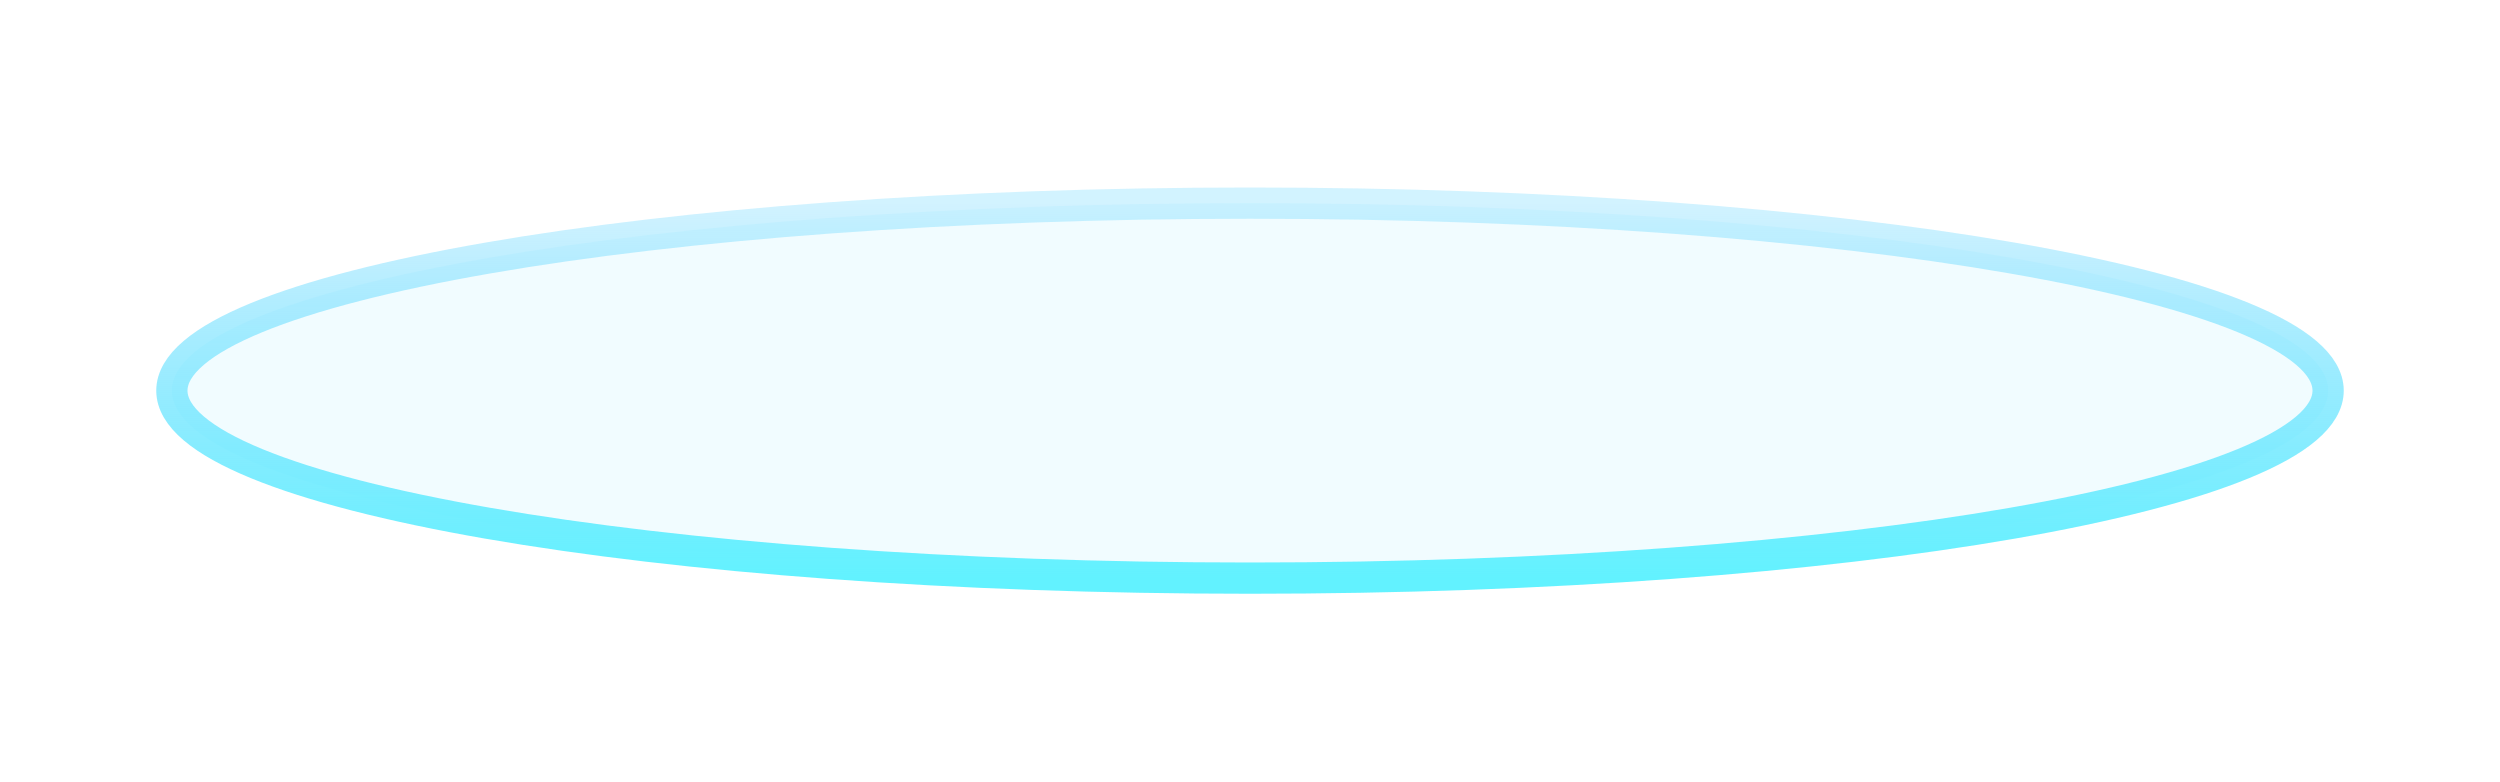
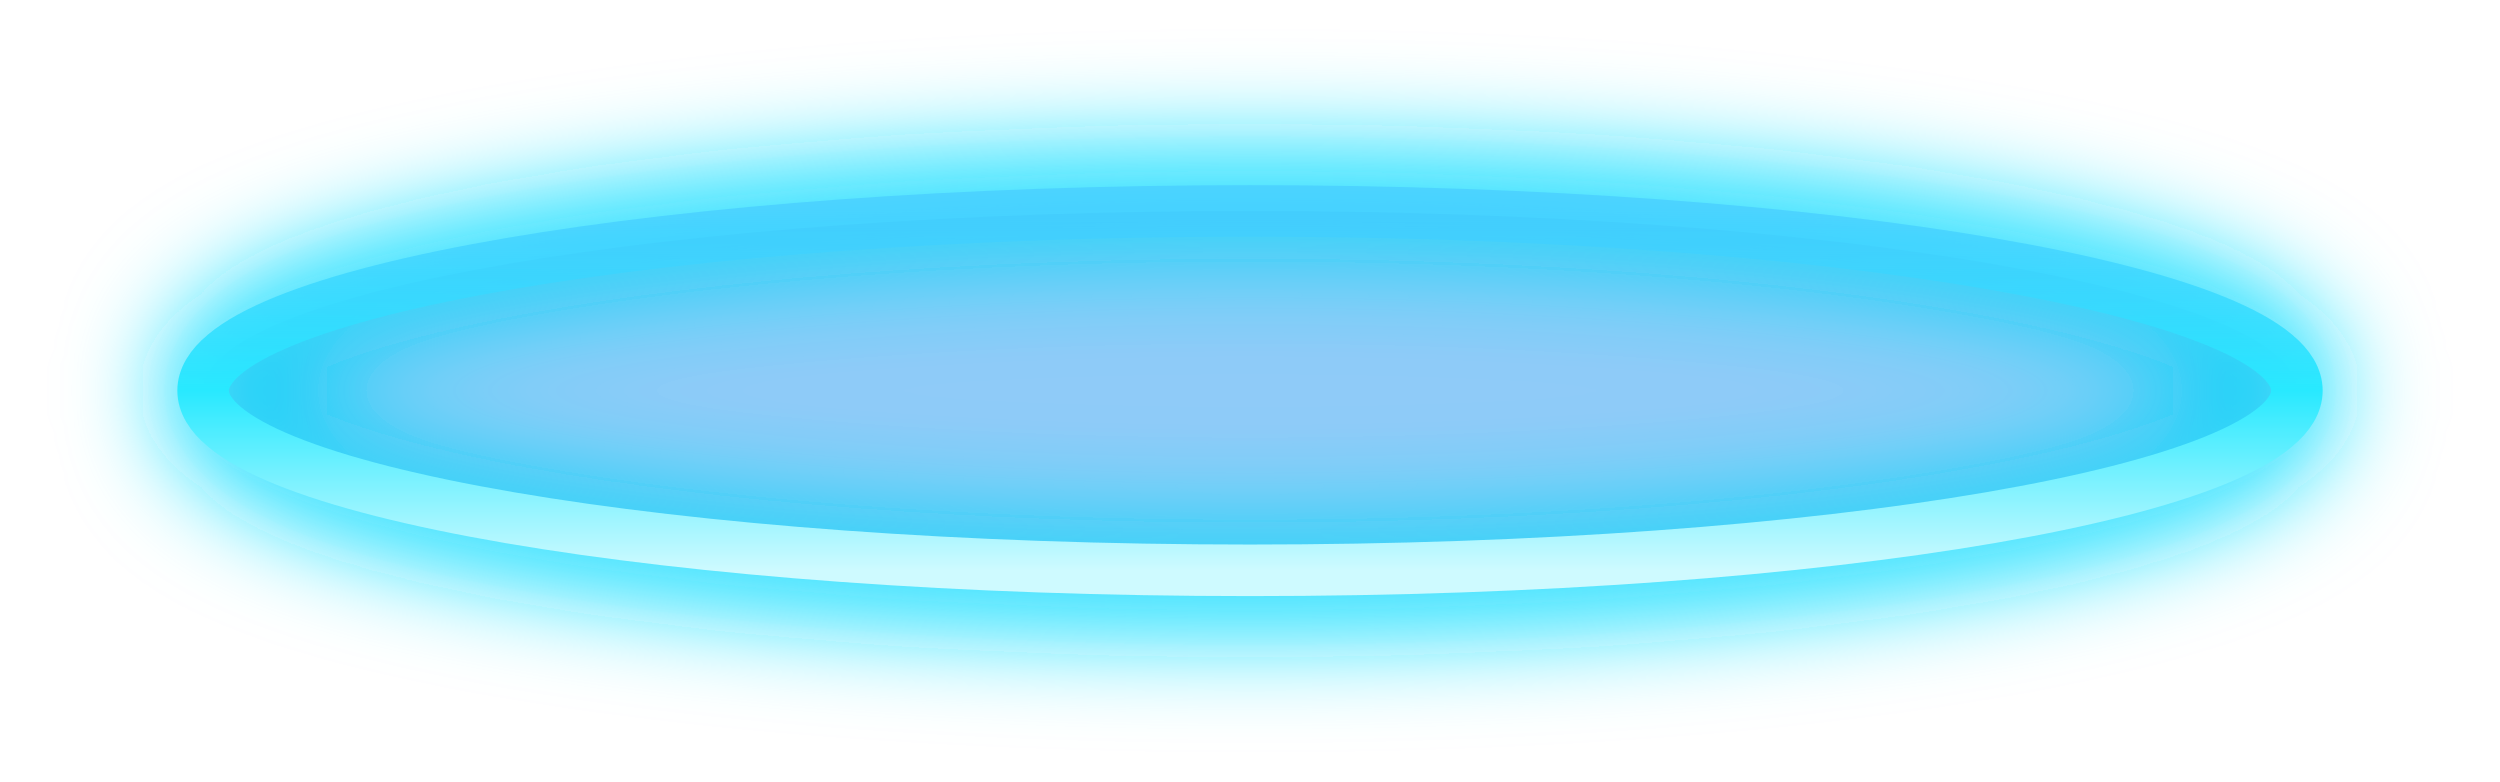
<svg xmlns="http://www.w3.org/2000/svg" viewBox="0 0 160 50">
  <defs>
-     <linearGradient id="ring" x1="0" y1="0" x2="0" y2="1">
-       <stop stop-color="#50CEFF" stop-opacity=".26" />
-       <stop offset="1" stop-color="#62F2FF" />
+     <filter id="glow" x="-20%" y="-100%" width="140%" height="300%">
+       <feGaussianBlur stdDeviation="3.2" />
+     </filter>
+     <linearGradient id="rim" x2="0" y2="100%">
+       <stop stop-color="#45caff" stop-opacity=".65" />
+       <stop offset=".5" stop-color="#28e9ff" />
+       <stop offset="1" stop-color="#cefaff" />
    </linearGradient>
  </defs>
-   <ellipse cx="80" cy="25" rx="69" ry="12" fill="#4BDCFF" fill-opacity=".08" stroke="url(#ring)" stroke-width="2" />
+   <ellipse cx="80" cy="25" rx="66" ry="12" fill="#159aff" fill-opacity=".38" stroke="#19dfff" stroke-width="7" filter="url(#glow)" />
+   <ellipse cx="80" cy="25" rx="67" ry="11.5" fill="#2198dc" fill-opacity=".19" stroke="url(#rim)" stroke-width="3.3" />
</svg>
